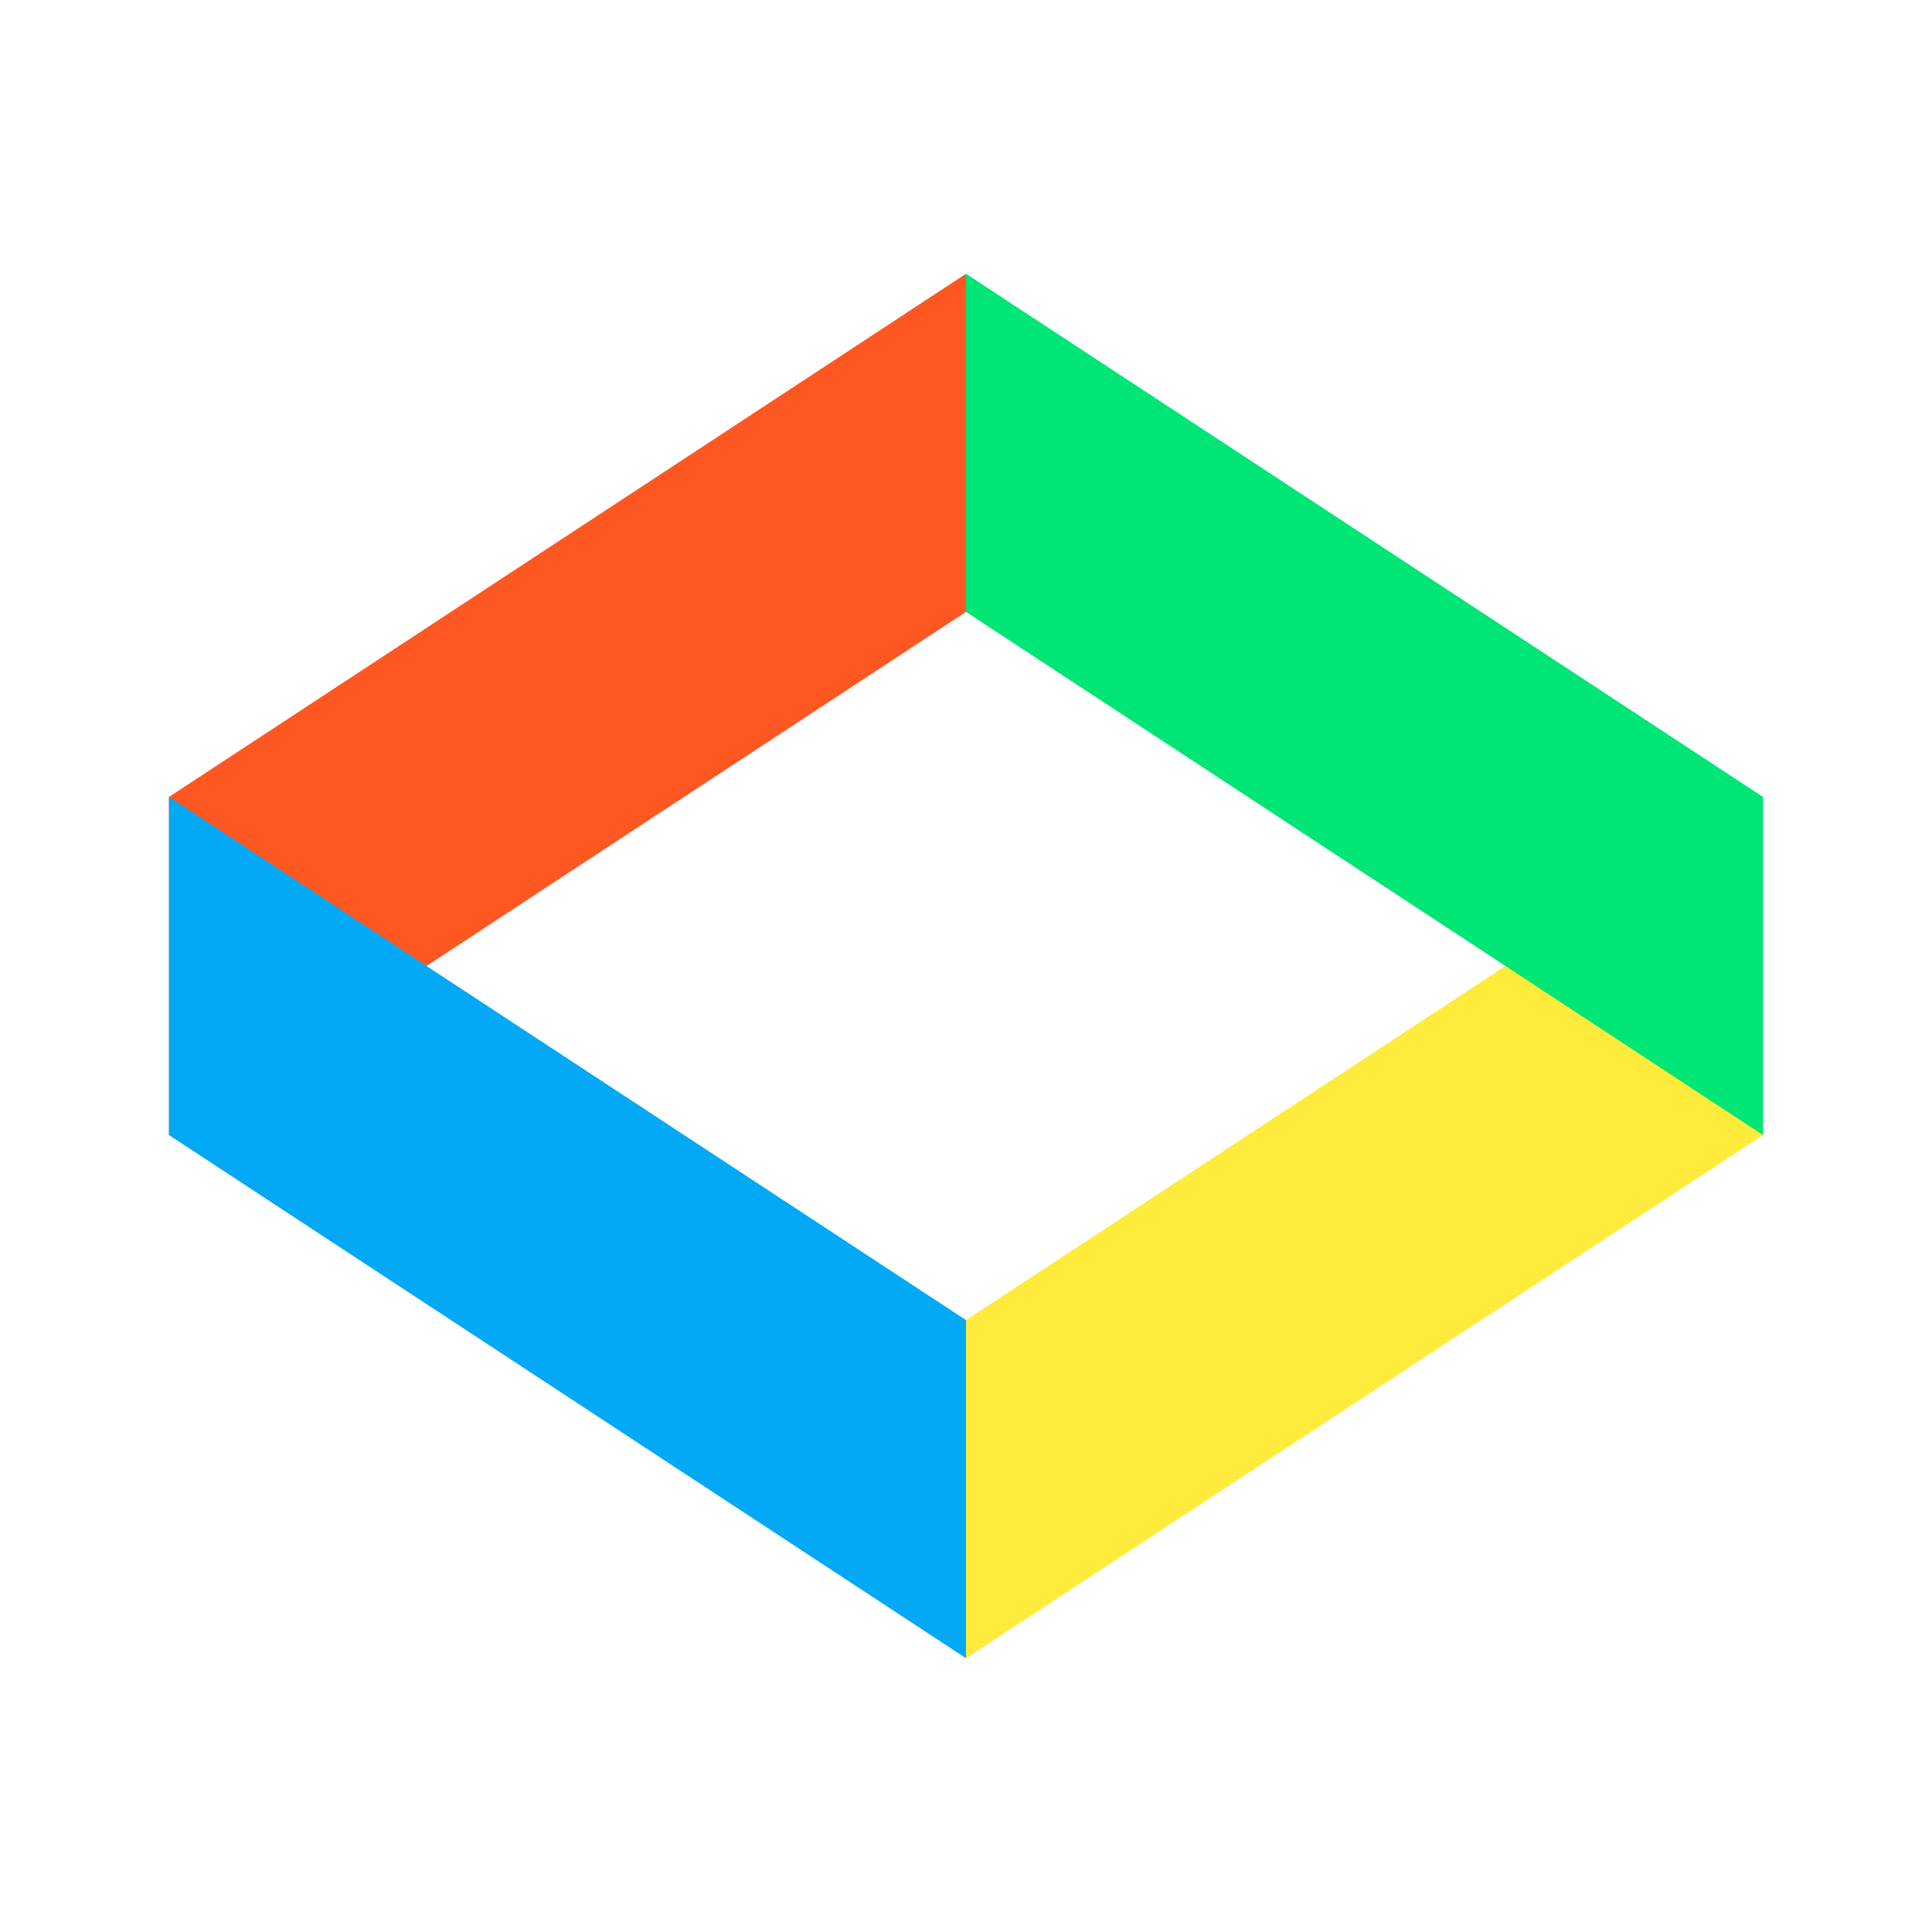
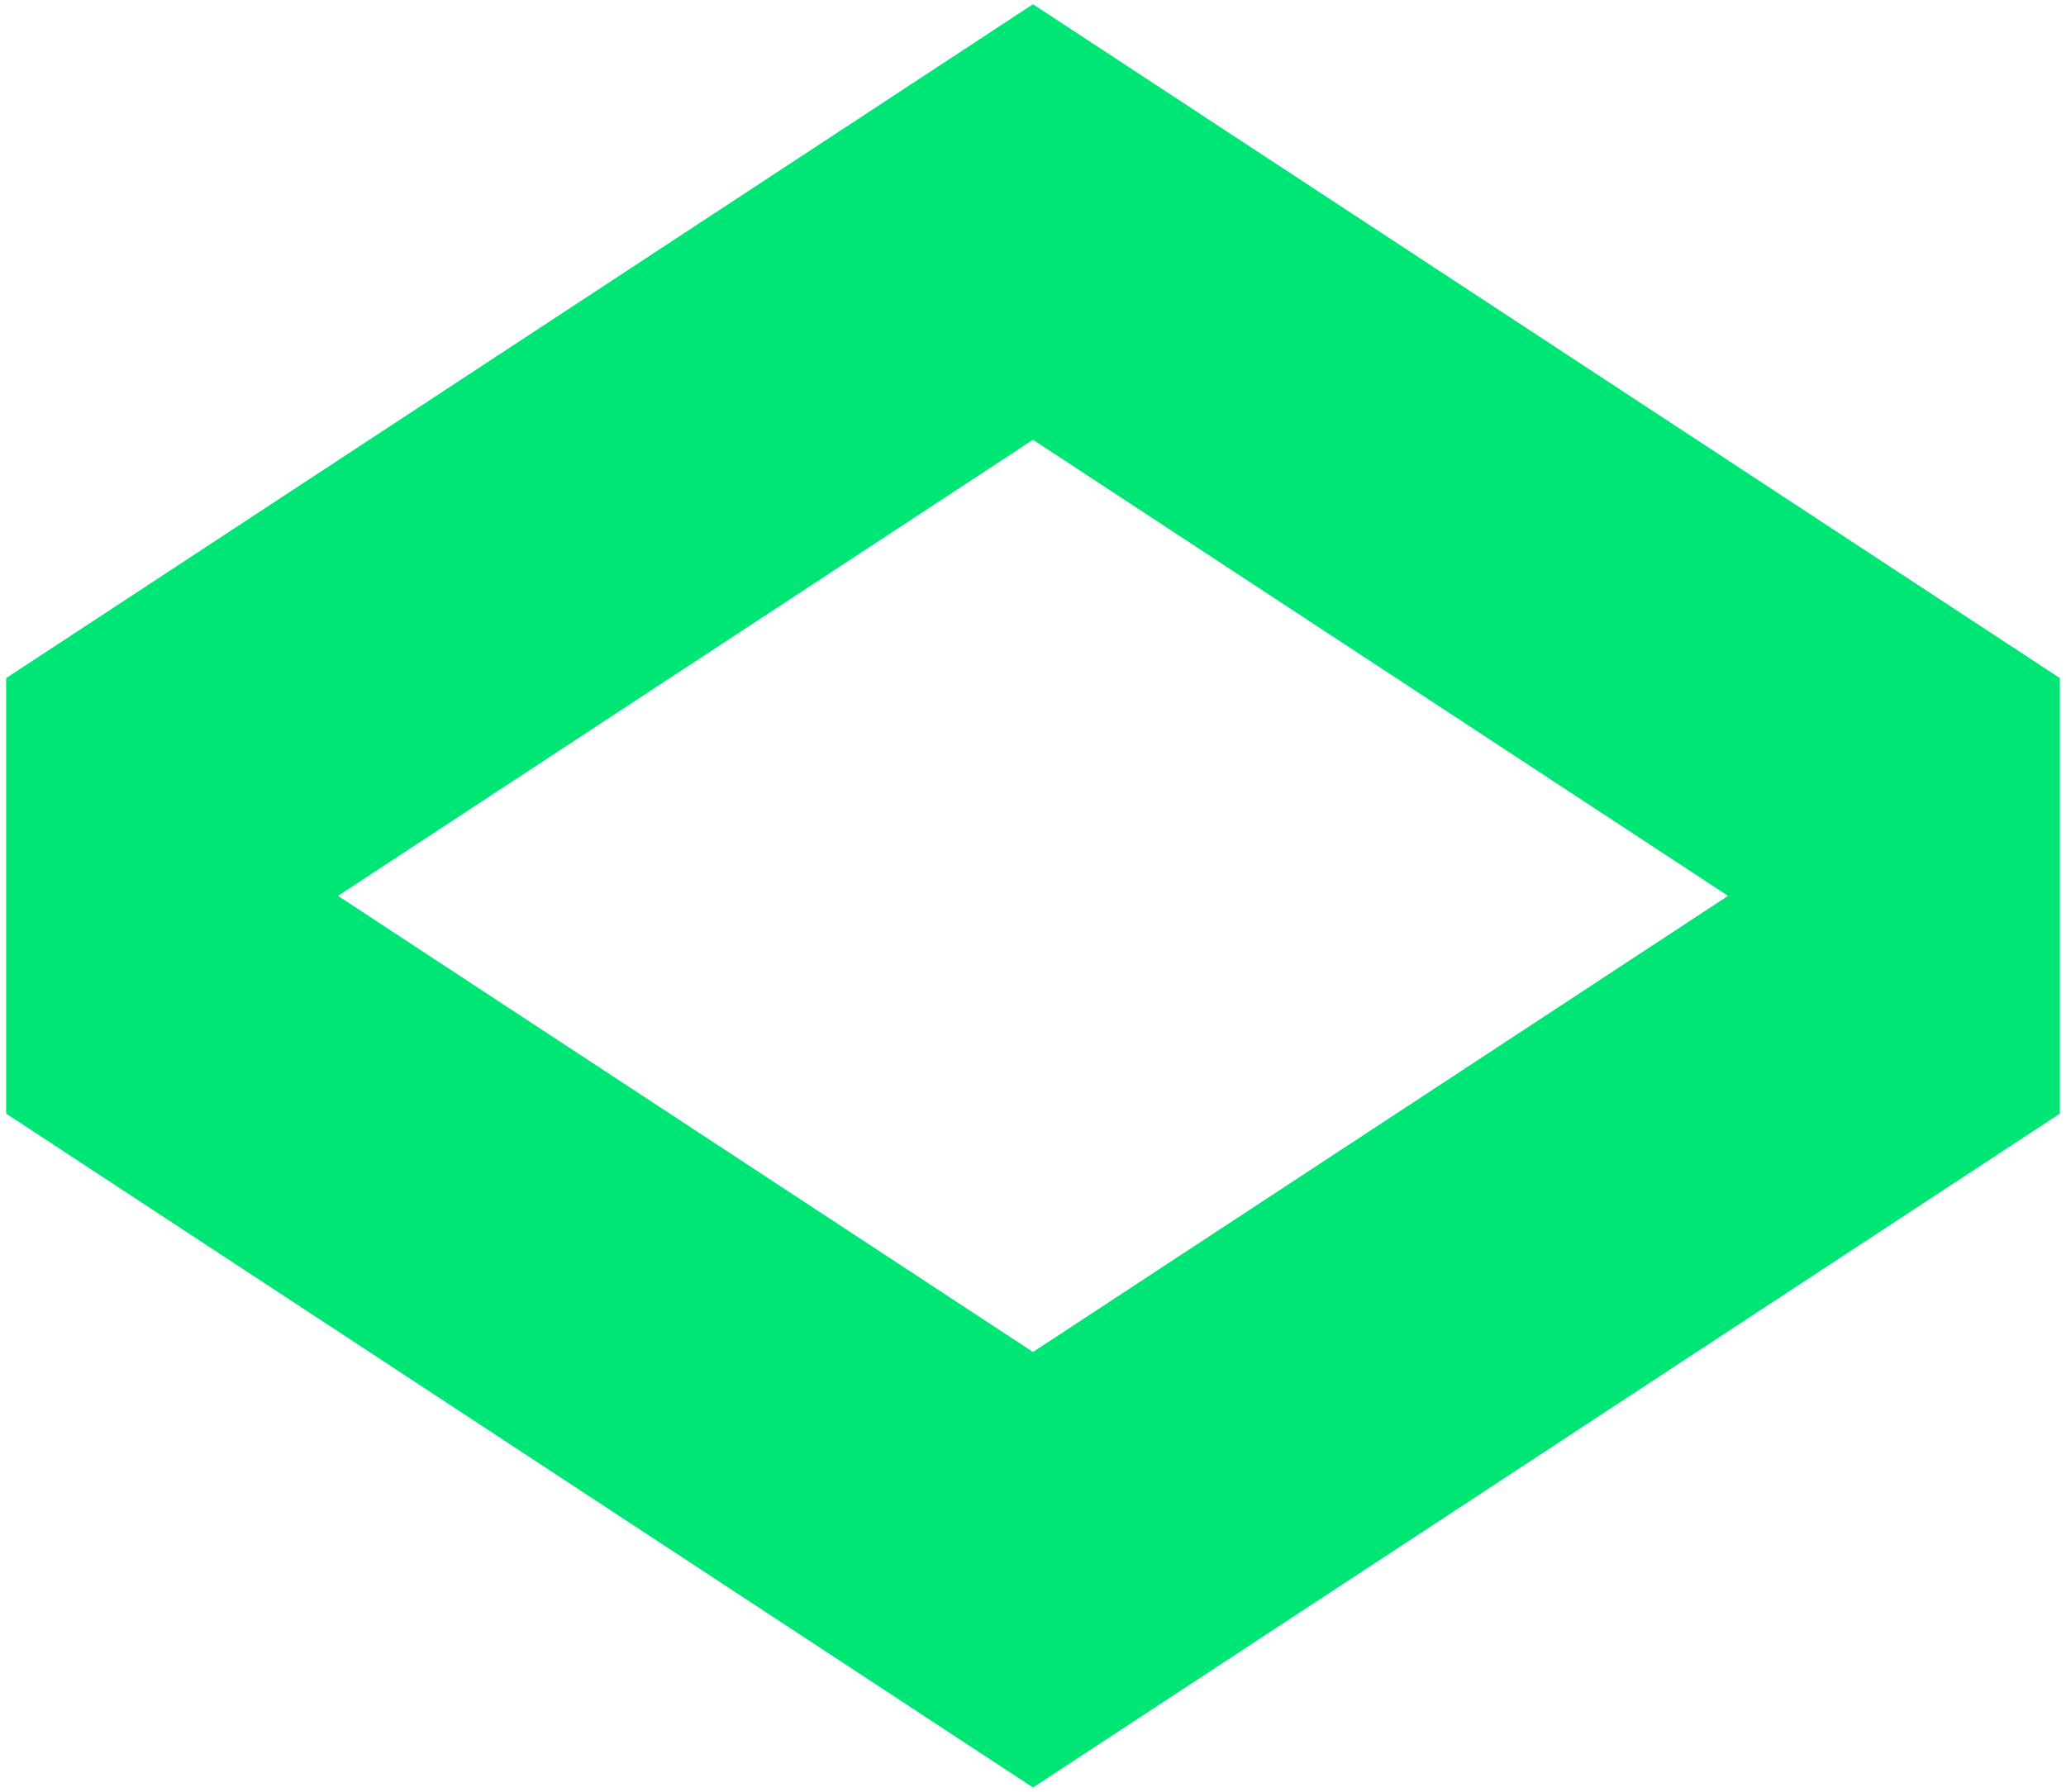
- <svg xmlns="http://www.w3.org/2000/svg" viewBox="0 0 200 200">
-   <g stroke-width="1.786">
-     <path d="M17.493 82.498 99.999 28.34v35.003L17.493 117.5z" fill="#ff5722" />
-     <path d="m17.493 117.501 82.506 54.159v-35.003L17.493 82.498z" fill="#03a9f4" />
-     <path d="M182.506 117.501 100 171.66v-35.003l82.506-54.159z" fill="#ffeb3b" />
-     <path d="M182.506 82.498 100 28.34v35.003l82.506 54.158z" fill="#00e676" />
-   </g>
+ <svg xmlns="http://www.w3.org/2000/svg" width="166" height="144" viewBox="0 0 166 144" fill="none">
+   <path d="M0.493 54.498L82.999 0.34L165.506 54.498V89.501L83 143.66L0.493 89.5V54.498ZM82.999 108.657L138.844 72L82.999 35.343L27.155 71.999L82.999 108.657Z" fill="#00E676" />
</svg>
